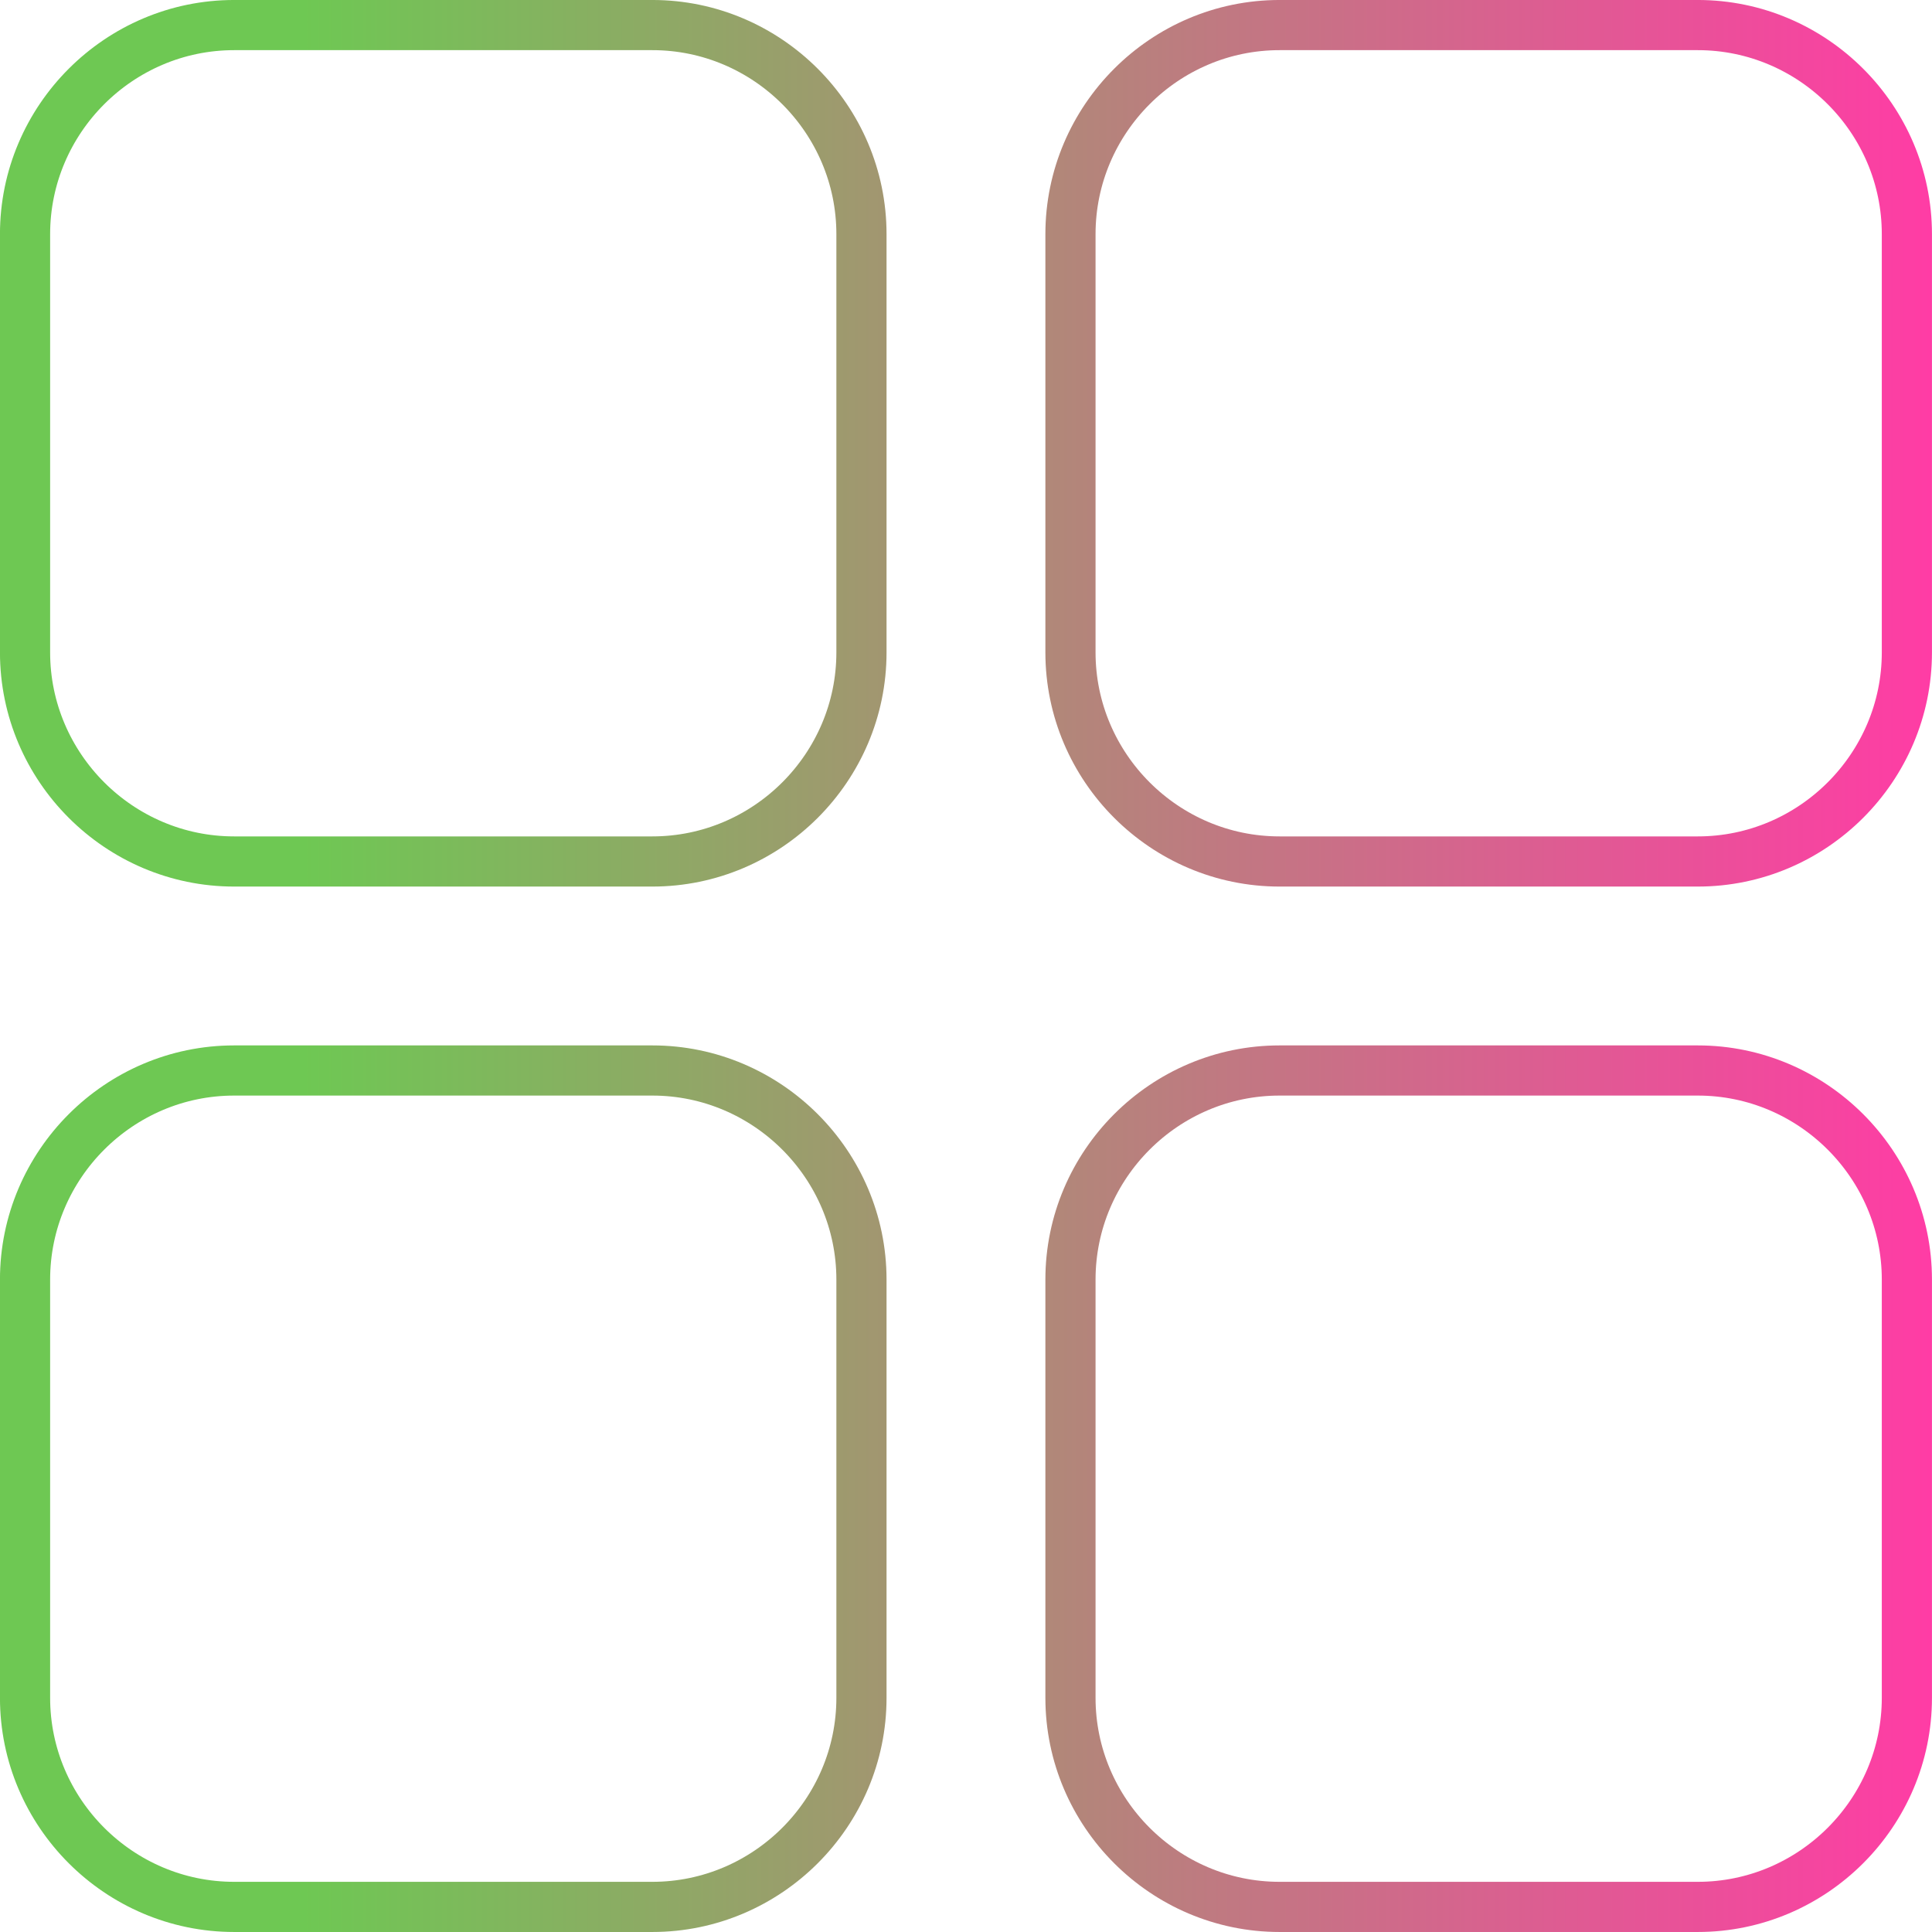
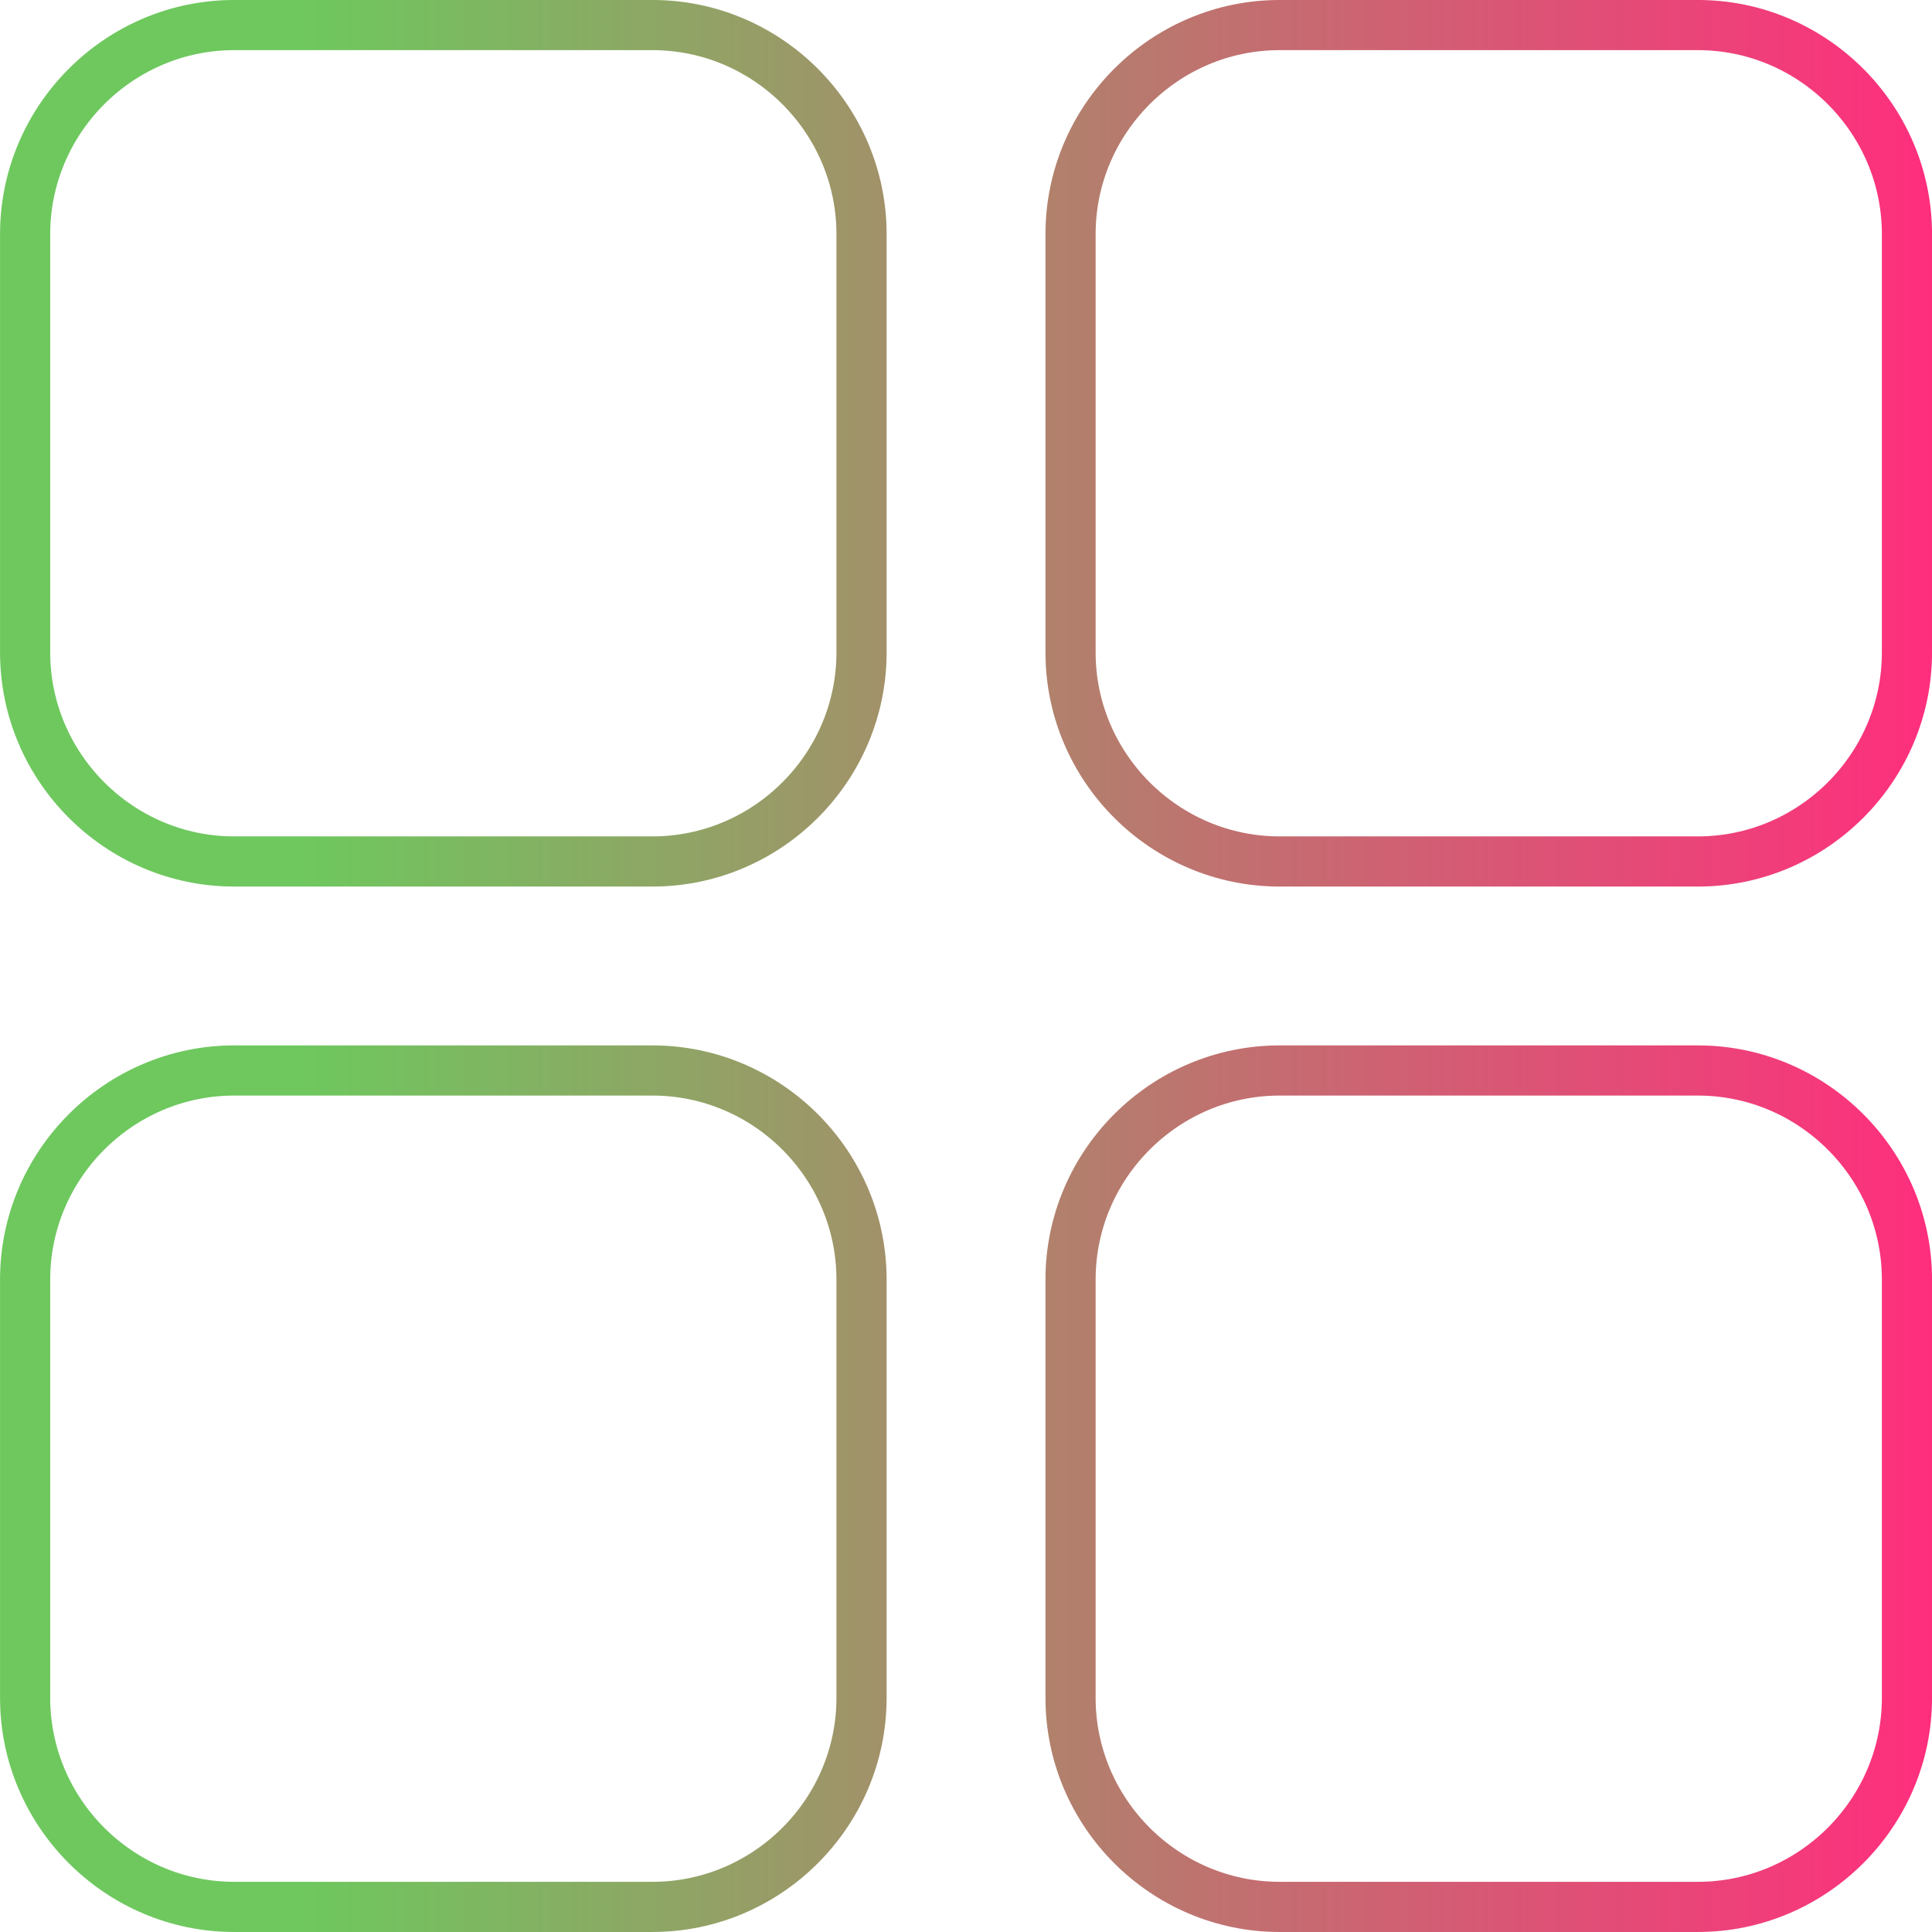
<svg xmlns="http://www.w3.org/2000/svg" xmlns:xlink="http://www.w3.org/1999/xlink" width="77" height="77" viewBox="0 0 20.373 20.373" version="1.1" id="svg122121" xml:space="preserve">
  <defs id="defs122118">
    <linearGradient id="linearGradient162512">
-       <stop style="stop-color:#6ec853;stop-opacity:1;" offset="0.156" id="stop162508" />
-       <stop style="stop-color:#ff3ca5;stop-opacity:1;" offset="1" id="stop162510" />
+       <stop style="stop-color:#6ec85e;stop-opacity:1;" offset="0.156" id="stop162508" />
+       <stop style="stop-color:#ff2e7d;stop-opacity:1;" offset="1" id="stop162510" />
    </linearGradient>
-     <linearGradient xlink:href="#linearGradient162512" id="linearGradient162514" x1="165.313" y1="78.727" x2="185.686" y2="78.727" gradientUnits="userSpaceOnUse" />
+     <linearGradient xlink:href="#linearGradient162512" id="linearGradient162514" x1="165.313" y1="78.727" x2="185.686" y2="78.727" gradientUnits="userSpaceOnUse" gradientTransform="translate(-18.68482,36.9571)" />
  </defs>
-   <g id="layer1" transform="translate(-165.3129,-68.54062)">
-     <path d="m 167.782,77.625 h 4.41 c 1.213,0 2.205,-0.992 2.205,-2.205 v -4.41 c 0,-1.213 -0.992,-2.205 -2.205,-2.205 h -4.41 c -1.213,0 -2.205,0.992 -2.205,2.205 v 4.41 c 0,1.213 0.992,2.205 2.205,2.205 z m 0,11.024 h 4.41 c 1.213,0 2.205,-0.992 2.205,-2.205 v -4.41 c 0,-1.213 -0.992,-2.205 -2.205,-2.205 h -4.41 c -1.213,0 -2.205,0.992 -2.205,2.205 v 4.41 c 0,1.213 0.992,2.205 2.205,2.205 z m 8.819,-17.639 v 4.41 c 0,1.213 0.992,2.205 2.205,2.205 h 4.41 c 1.213,0 2.205,-0.992 2.205,-2.205 v -4.41 c 0,-1.213 -0.992,-2.205 -2.205,-2.205 h -4.41 c -1.213,0 -2.205,0.992 -2.205,2.205 z m 2.205,17.639 h 4.41 c 1.213,0 2.205,-0.992 2.205,-2.205 v -4.41 c 0,-1.213 -0.992,-2.205 -2.205,-2.205 h -4.41 c -1.213,0 -2.205,0.992 -2.205,2.205 v 4.41 c 0,1.213 0.992,2.205 2.205,2.205 z" id="path162499" style="fill:none;stroke:url(#linearGradient162514);stroke-width:0.529;stroke-dasharray:none;stroke-opacity:1" />
+   <g id="layer1" transform="translate(-146.6281,-105.4977)">
+     <path d="m 149.098,114.582 h 4.41 c 1.213,0 2.205,-0.992 2.205,-2.205 v -4.41 c 0,-1.213 -0.992,-2.205 -2.205,-2.205 h -4.41 c -1.213,0 -2.205,0.992 -2.205,2.205 v 4.41 c 0,1.213 0.992,2.205 2.205,2.205 z m 0,11.024 h 4.41 c 1.213,0 2.205,-0.992 2.205,-2.205 v -4.41 c 0,-1.213 -0.992,-2.205 -2.205,-2.205 h -4.41 c -1.213,0 -2.205,0.992 -2.205,2.205 v 4.41 c 0,1.213 0.992,2.205 2.205,2.205 z m 8.819,-17.639 v 4.41 c 0,1.213 0.992,2.205 2.205,2.205 h 4.41 c 1.213,0 2.205,-0.992 2.205,-2.205 v -4.41 c 0,-1.213 -0.992,-2.205 -2.205,-2.205 h -4.41 c -1.213,0 -2.205,0.992 -2.205,2.205 z m 2.205,17.639 h 4.41 c 1.213,0 2.205,-0.992 2.205,-2.205 v -4.41 c 0,-1.213 -0.992,-2.205 -2.205,-2.205 h -4.41 c -1.213,0 -2.205,0.992 -2.205,2.205 v 4.41 c 0,1.213 0.992,2.205 2.205,2.205 z" id="path162499" style="fill:none;stroke:url(#linearGradient162514);stroke-width:0.529;stroke-dasharray:none;stroke-opacity:1" />
  </g>
</svg>
